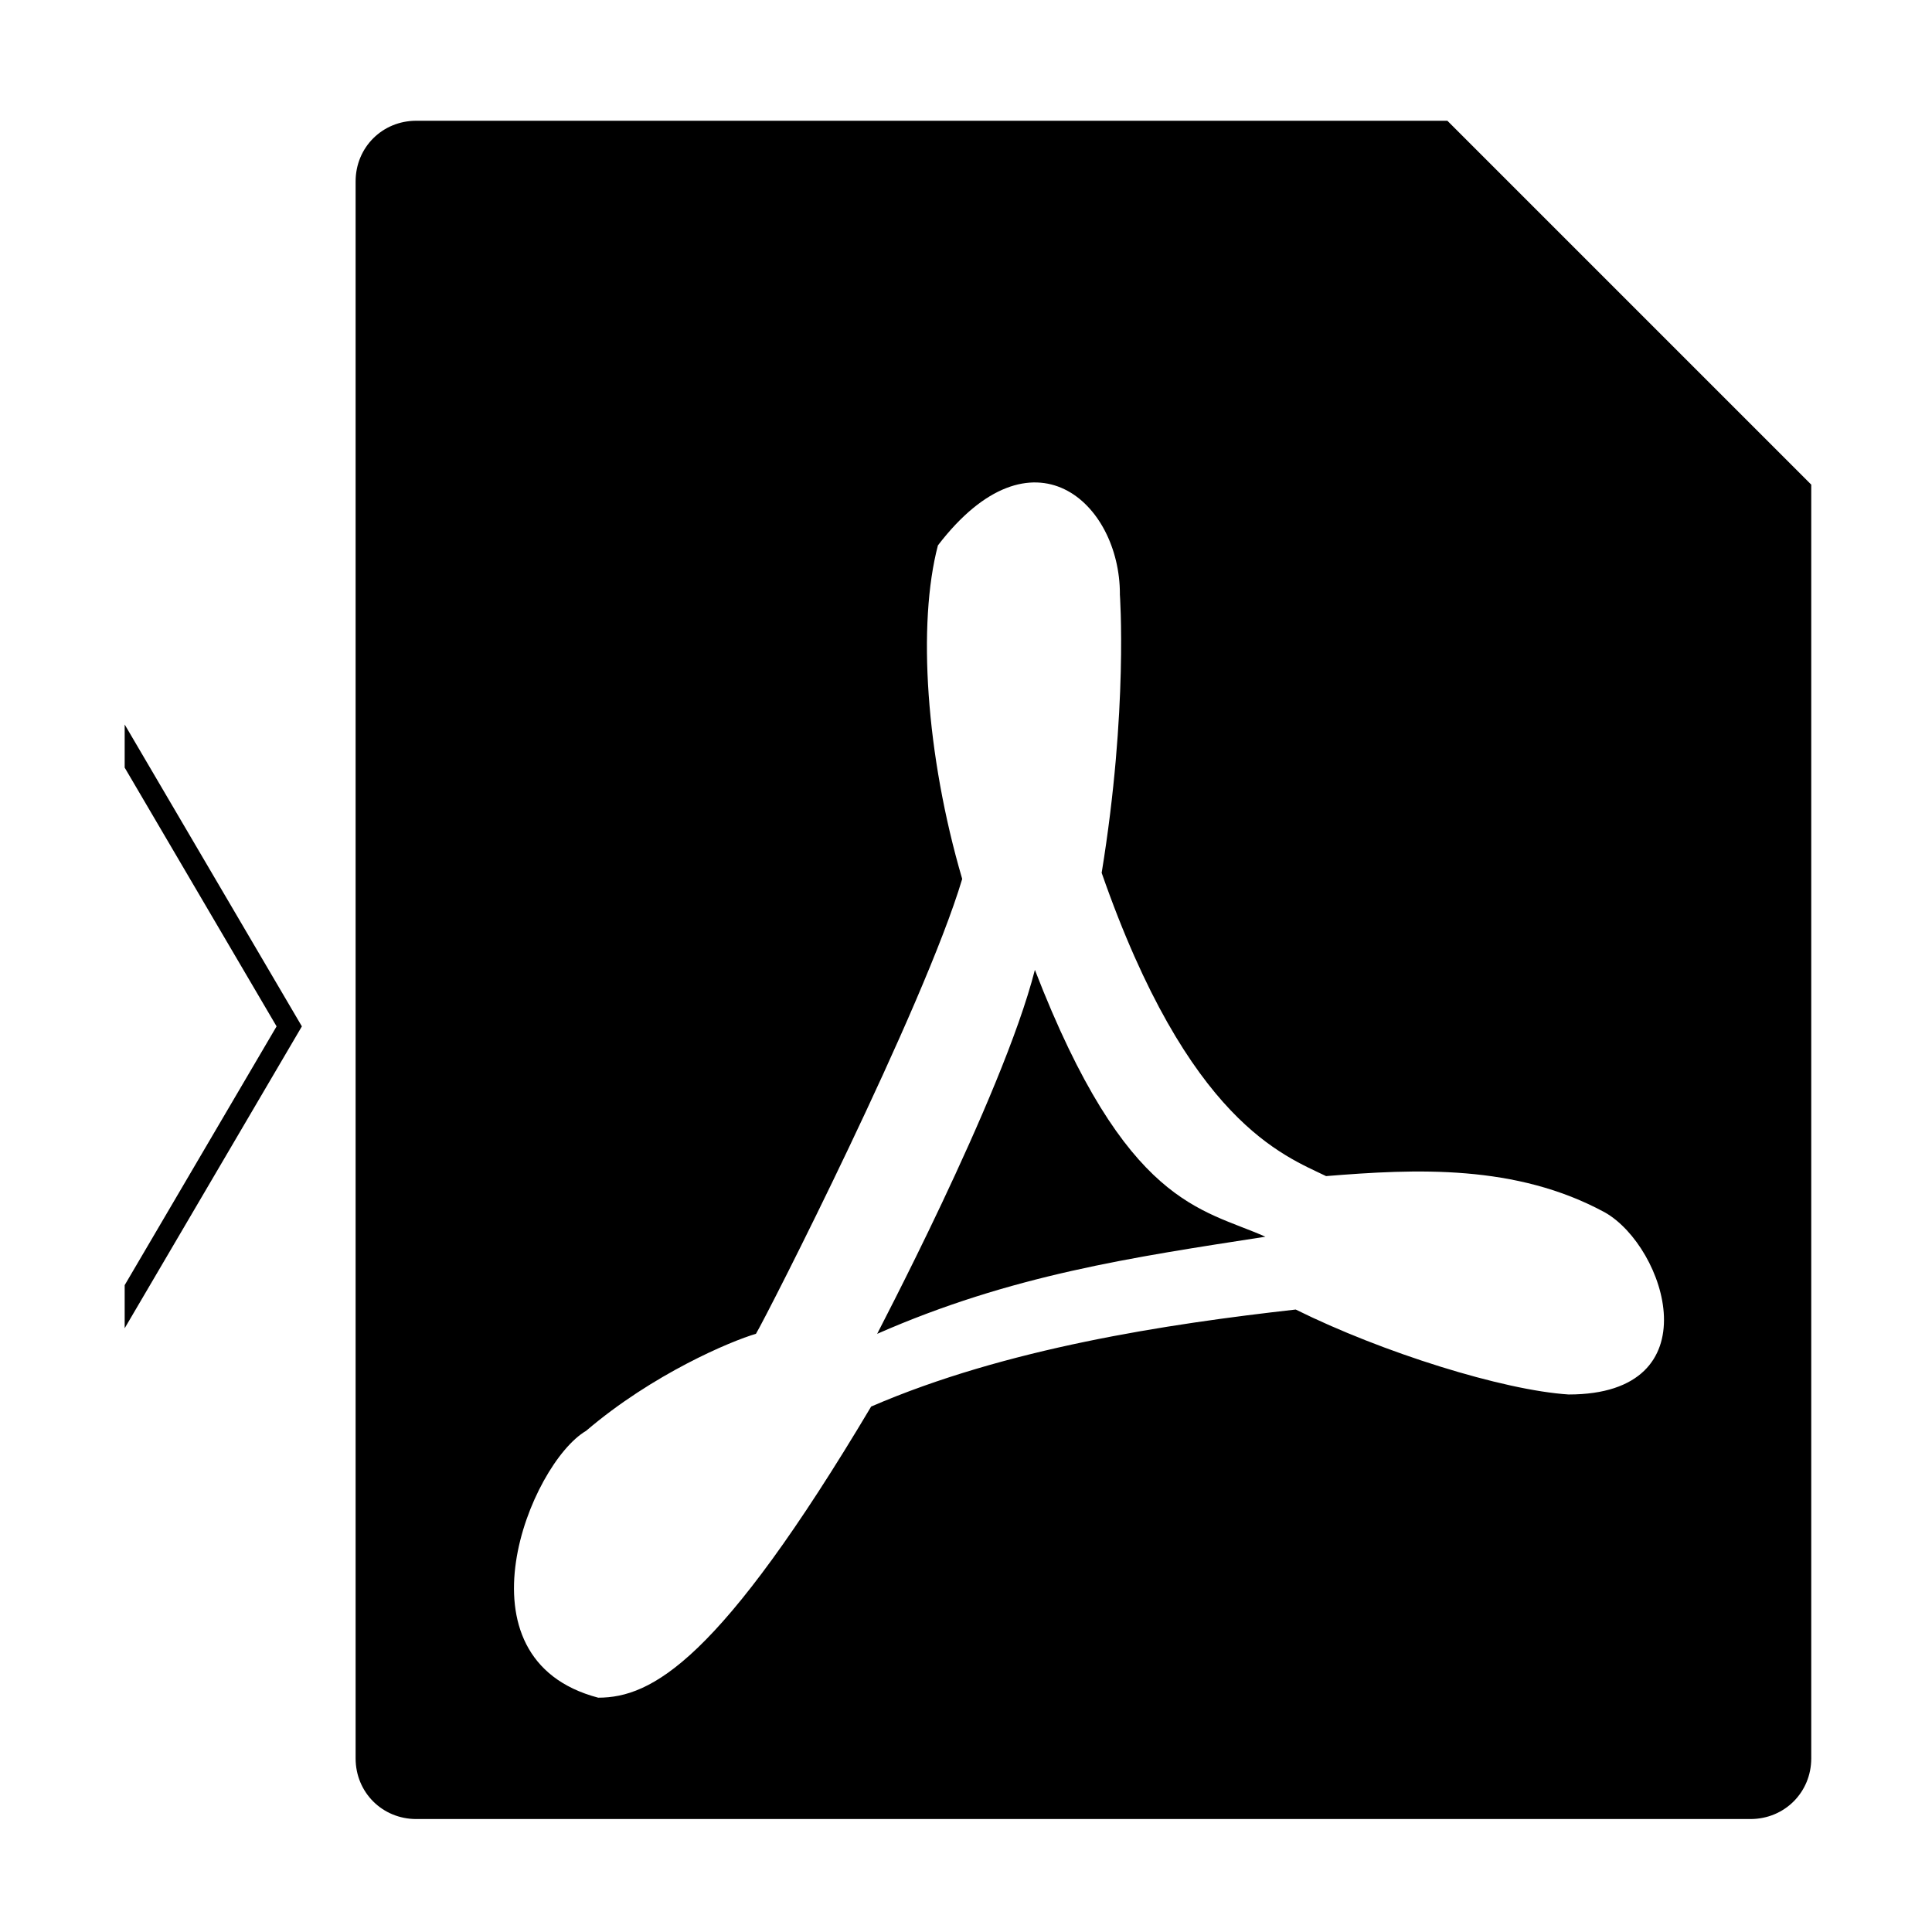
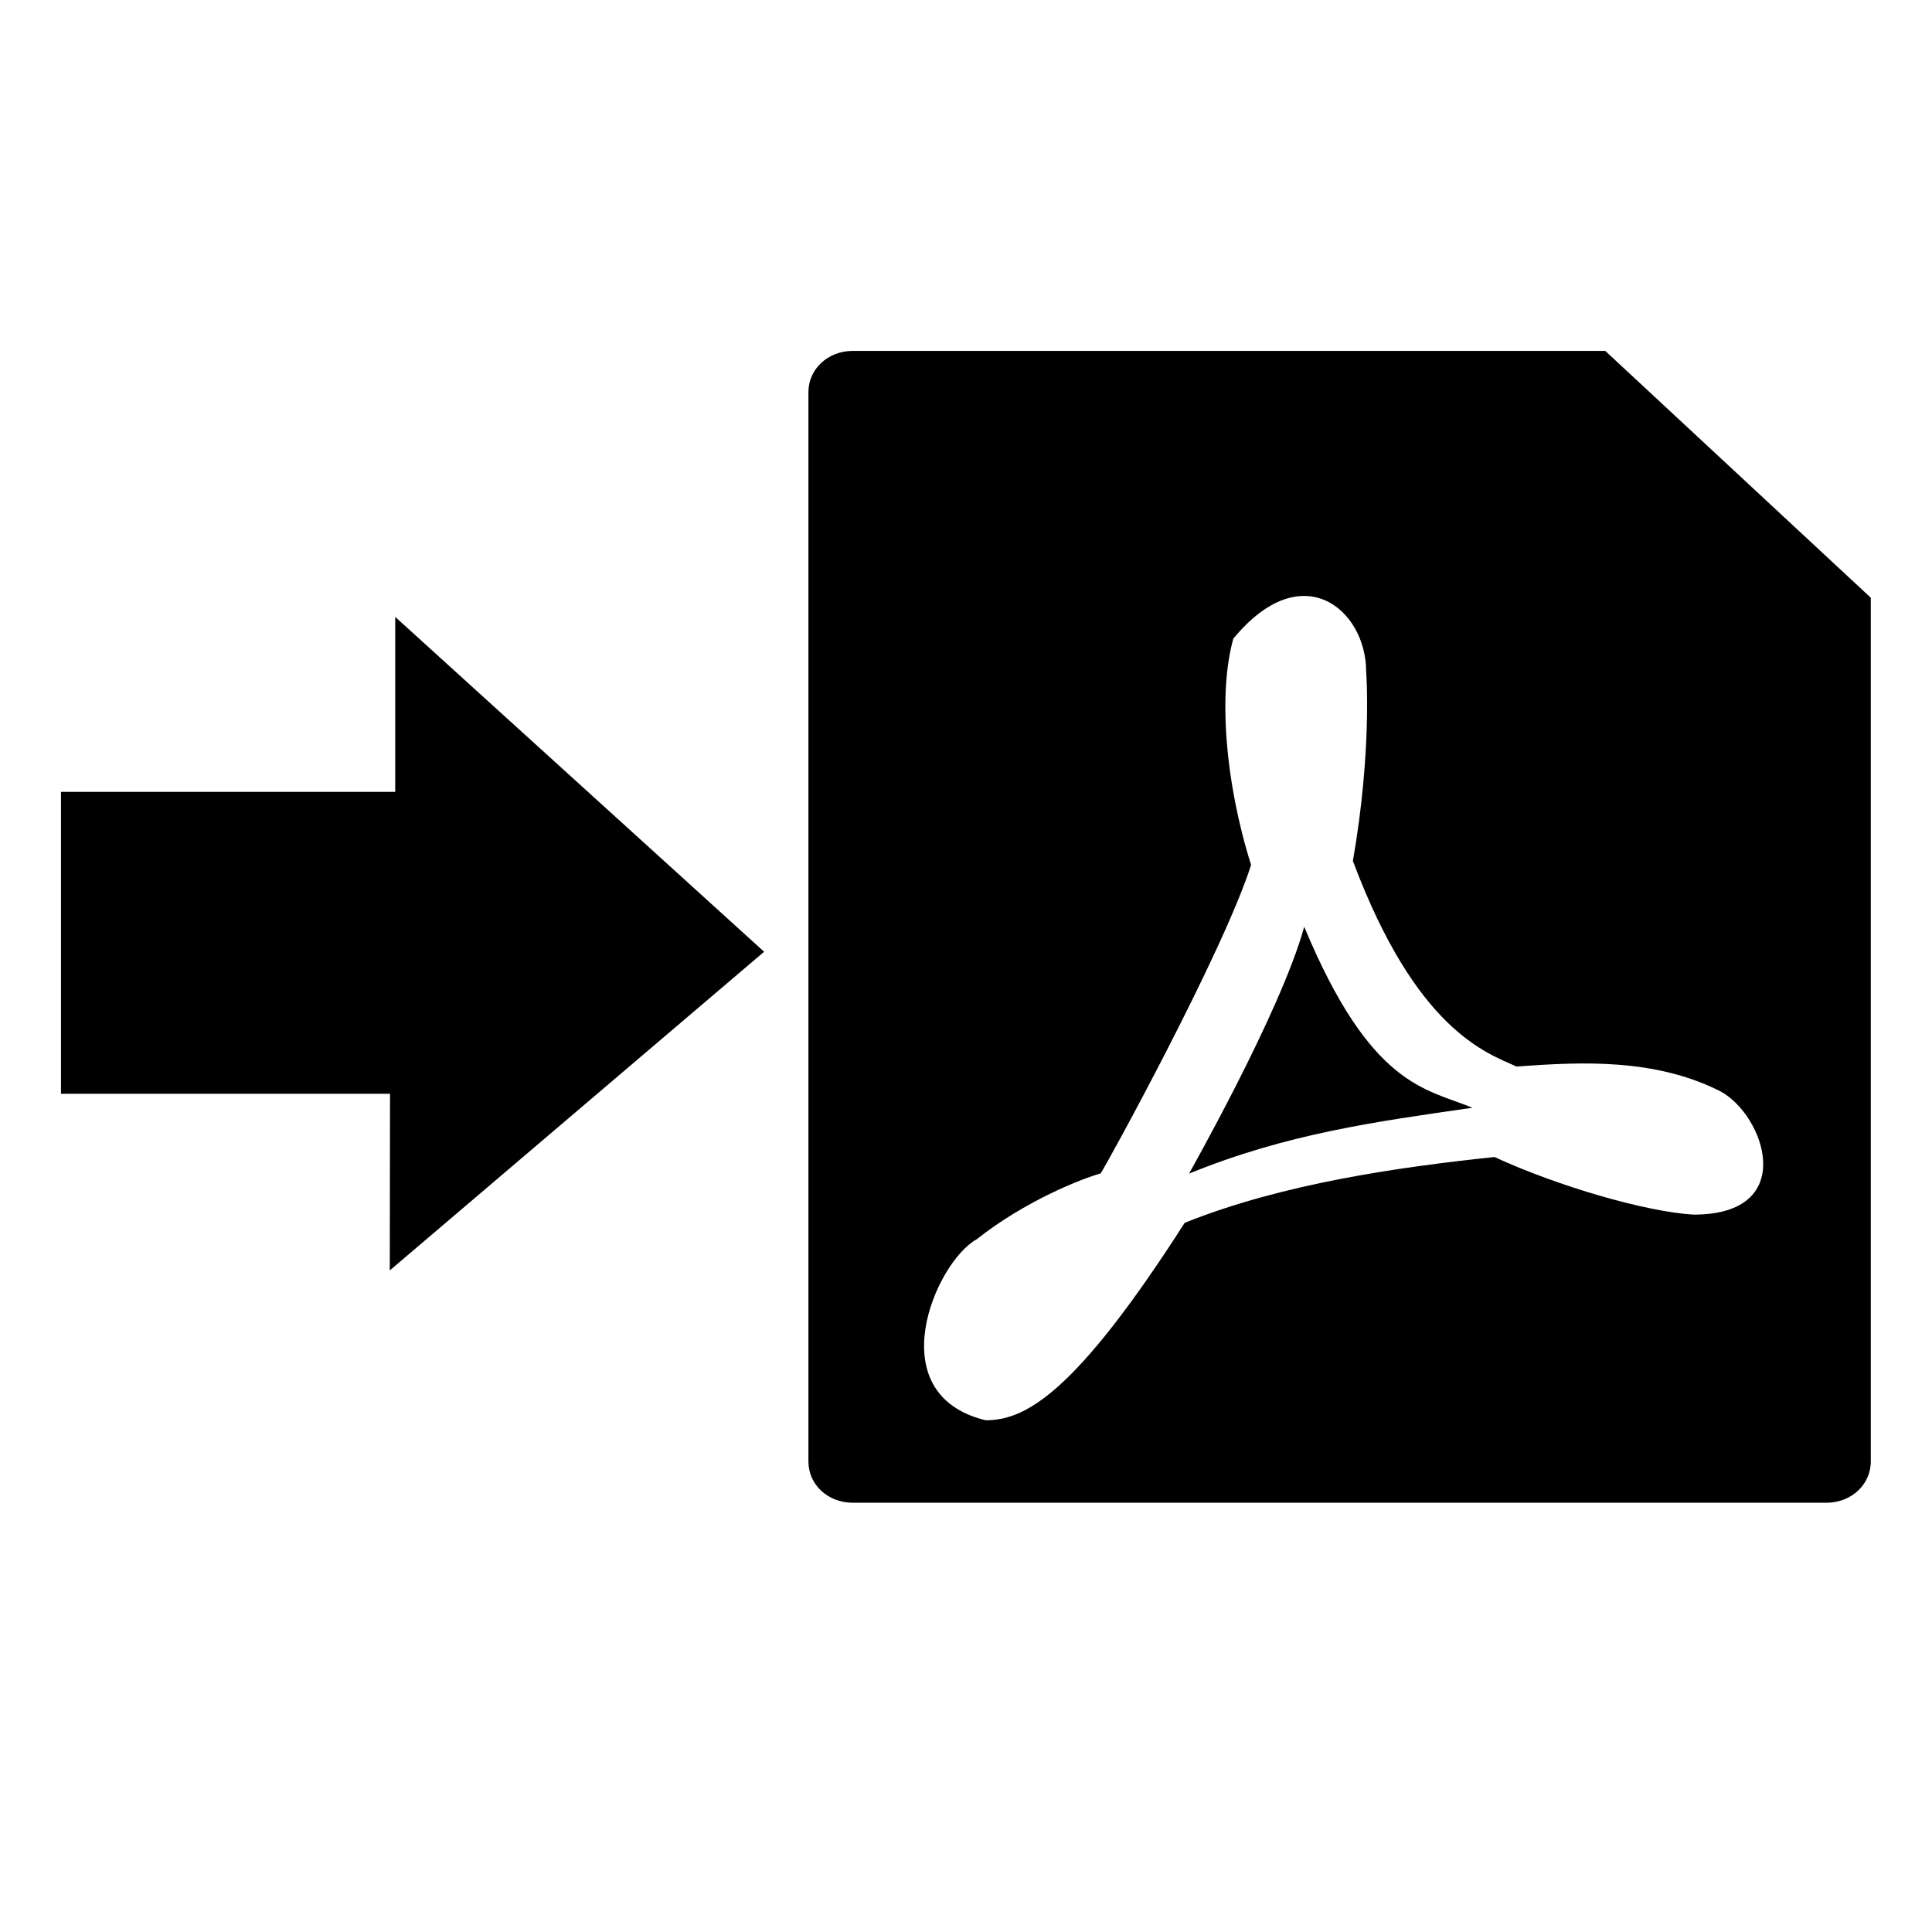
- <svg xmlns="http://www.w3.org/2000/svg" viewBox="0 0 32 32" width="32" version="1.1" height="32" id="svg4">
-   <defs id="defs8" />
-   <g id="layer1" style="display:inline" transform="translate(0,16)" />
-   <g id="layer3" transform="translate(0,16)" />
-   <g id="layer2" transform="translate(0,16)">
-     <path d="M 4.581,1 2.065,-3.286 V -4 L 5,1 2.065,6 V 5.286 Z" id="path2-6" style="stroke-width:0.3;stroke-miterlimit:4;stroke-dasharray:none" />
-     <path style="fill:#000000;fill-opacity:1;stroke-width:2.009" d="m 6.895,-14 c -0.563,0 -1.005,0.442 -1.005,1.005 v 26.119 c 0,0.563 0.442,1.005 1.005,1.005 H 28.995 C 29.558,14.128 30,13.686 30,13.124 V -7.973 L 23.973,-14 Z m 11.653,7.836 c 0,0 0.141,1.909 -0.301,4.621 1.437,4.125 3.014,4.681 3.717,5.023 1.487,-0.121 3.144,-0.201 4.621,0.603 1.005,0.575 1.796,3.014 -0.603,3.014 C 24.897,7.028 22.894,6.401 21.461,5.69 19.319,5.931 16.659,6.333 14.429,7.297 11.918,11.516 10.792,12.119 9.908,12.119 7.467,11.476 8.783,8.241 9.708,7.699 c 1.105,-0.944 2.401,-1.487 2.813,-1.607 0.181,-0.301 2.781,-5.405 3.416,-7.534 -0.603,-2.057 -0.743,-4.231 -0.402,-5.525 1.567,-2.045 3.014,-0.703 3.014,0.804 z M 17.141,0.064 C 16.599,2.188 14.433,6.26 14.53,6.092 16.75,5.117 18.749,4.826 20.959,4.484 19.902,4.012 18.656,3.982 17.141,0.064 Z" id="path2-3" />
+ <svg xmlns="http://www.w3.org/2000/svg" width="16" height="16" version="1.1" viewBox="0 0 16 16">
+   <g fill="#000">
+     <path d="m7.062 2.906c-0.205 0-0.367 0.15-0.367 0.341v8.857c0 0.191 0.161 0.341 0.367 0.341h8.064c0.205 0 0.367-0.15 0.367-0.341v-7.154l-2.199-2.044zm4.252 2.657s0.051 0.647-0.11 1.567c0.524 1.399 1.1 1.587 1.356 1.703 0.542-0.041 1.147-0.068 1.686 0.204 0.367 0.195 0.655 1.022-0.22 1.022-0.396-0.023-1.127-0.236-1.649-0.477-0.781 0.082-1.752 0.218-2.566 0.545-0.916 1.431-1.327 1.635-1.649 1.635-0.891-0.218-0.411-1.315-0.073-1.499 0.403-0.32 0.876-0.504 1.026-0.545 0.066-0.102 1.015-1.833 1.246-2.555-0.22-0.698-0.271-1.435-0.147-1.874 0.572-0.694 1.1-0.238 1.1 0.273zm-0.513 2.112c-0.198 0.72-0.988 2.101-0.953 2.044 0.81-0.33 1.539-0.429 2.346-0.545-0.386-0.16-0.84-0.17-1.393-1.499z" stroke-width=".707" />
+     <path d="m16.246-9.765c-2.05e-4 0.014-6e-3 0.028-6e-3 0.042-0.004 2.259 2.076 3.742 4.056 3.648v1.235l2.374-2.227-2.338-2.341-3e-3 1.229c-1.029 0.134-1.881-0.669-1.866-1.541 2.9e-4 -0.016 0.008-0.029 9e-3 -0.045z" stroke-width=".677" />
+     <path d="m3.273 5.109v1.449h-2.768v2.5h2.725l-0.002 1.463 3.1-2.639-3.055-2.773z" />
+     <path d="m8.334-11.356c-0.78-0.781-1.921-1.086-2.987-0.801a0.515 0.515 0 1 0 0.263 0.994c0.712-0.191 1.47 0.017 1.991 0.539 0.461 0.461 0.656 1.103 0.567 1.738a0.618 0.618 0 1 0-0.872 0.874l0.869 0.869a0.618 0.618 0 0 0 0.87 7.91e-5l0.869-0.869a0.618 0.618 0 0 0 0.001-0.887 0.618 0.618 0 0 0-0.676-0.123c0.041-0.86-0.272-1.712-0.895-2.334zm-3.307 1.081a0.618 0.618 0 0 0-0.016-0.014l-0.87-0.87a0.618 0.618 0 0 0-0.042-0.042 0.618 0.618 0 0 0-0.826 0.042l-0.87 0.87a0.618 0.618 0 0 0 0.661 1.024c-0.024 0.84 0.292 1.667 0.9 2.276 0.78 0.781 1.921 1.086 2.987 0.801a0.515 0.515 0 1 0-0.272-0.994c-0.712 0.191-1.467-0.012-1.988-0.533-0.455-0.455-0.652-1.091-0.573-1.718l0.018 0.018a0.618 0.618 0 0 0 0.889-0.86z" stroke-width=".683" />
+     <path d="m31.219 0.337v0.001h-6.929v1.329l6.929 0.036c0.003-1.821e-4 0.005 2.074e-4 0.008 0 0.005-4.166e-4 0.011-0.001 0.016-0.001 0.652-0.001 1.175 0.446 1.187 1.039 0.011 0.567-0.601 1.089-1.338 1.002l-0.001-0.799-1.675 1.52 1.702 1.448-0.001-0.803c1.419 0.061 2.911-0.902 2.908-2.371-0.003-1.32-1.255-2.401-2.796-2.401-0.002-1e-6 -0.004-0.001-0.007-0.001z" stroke-width=".462" />
+     <rect x="31.116" y="-1.678" width="4.328" height="7.591" />
  </g>
</svg>
